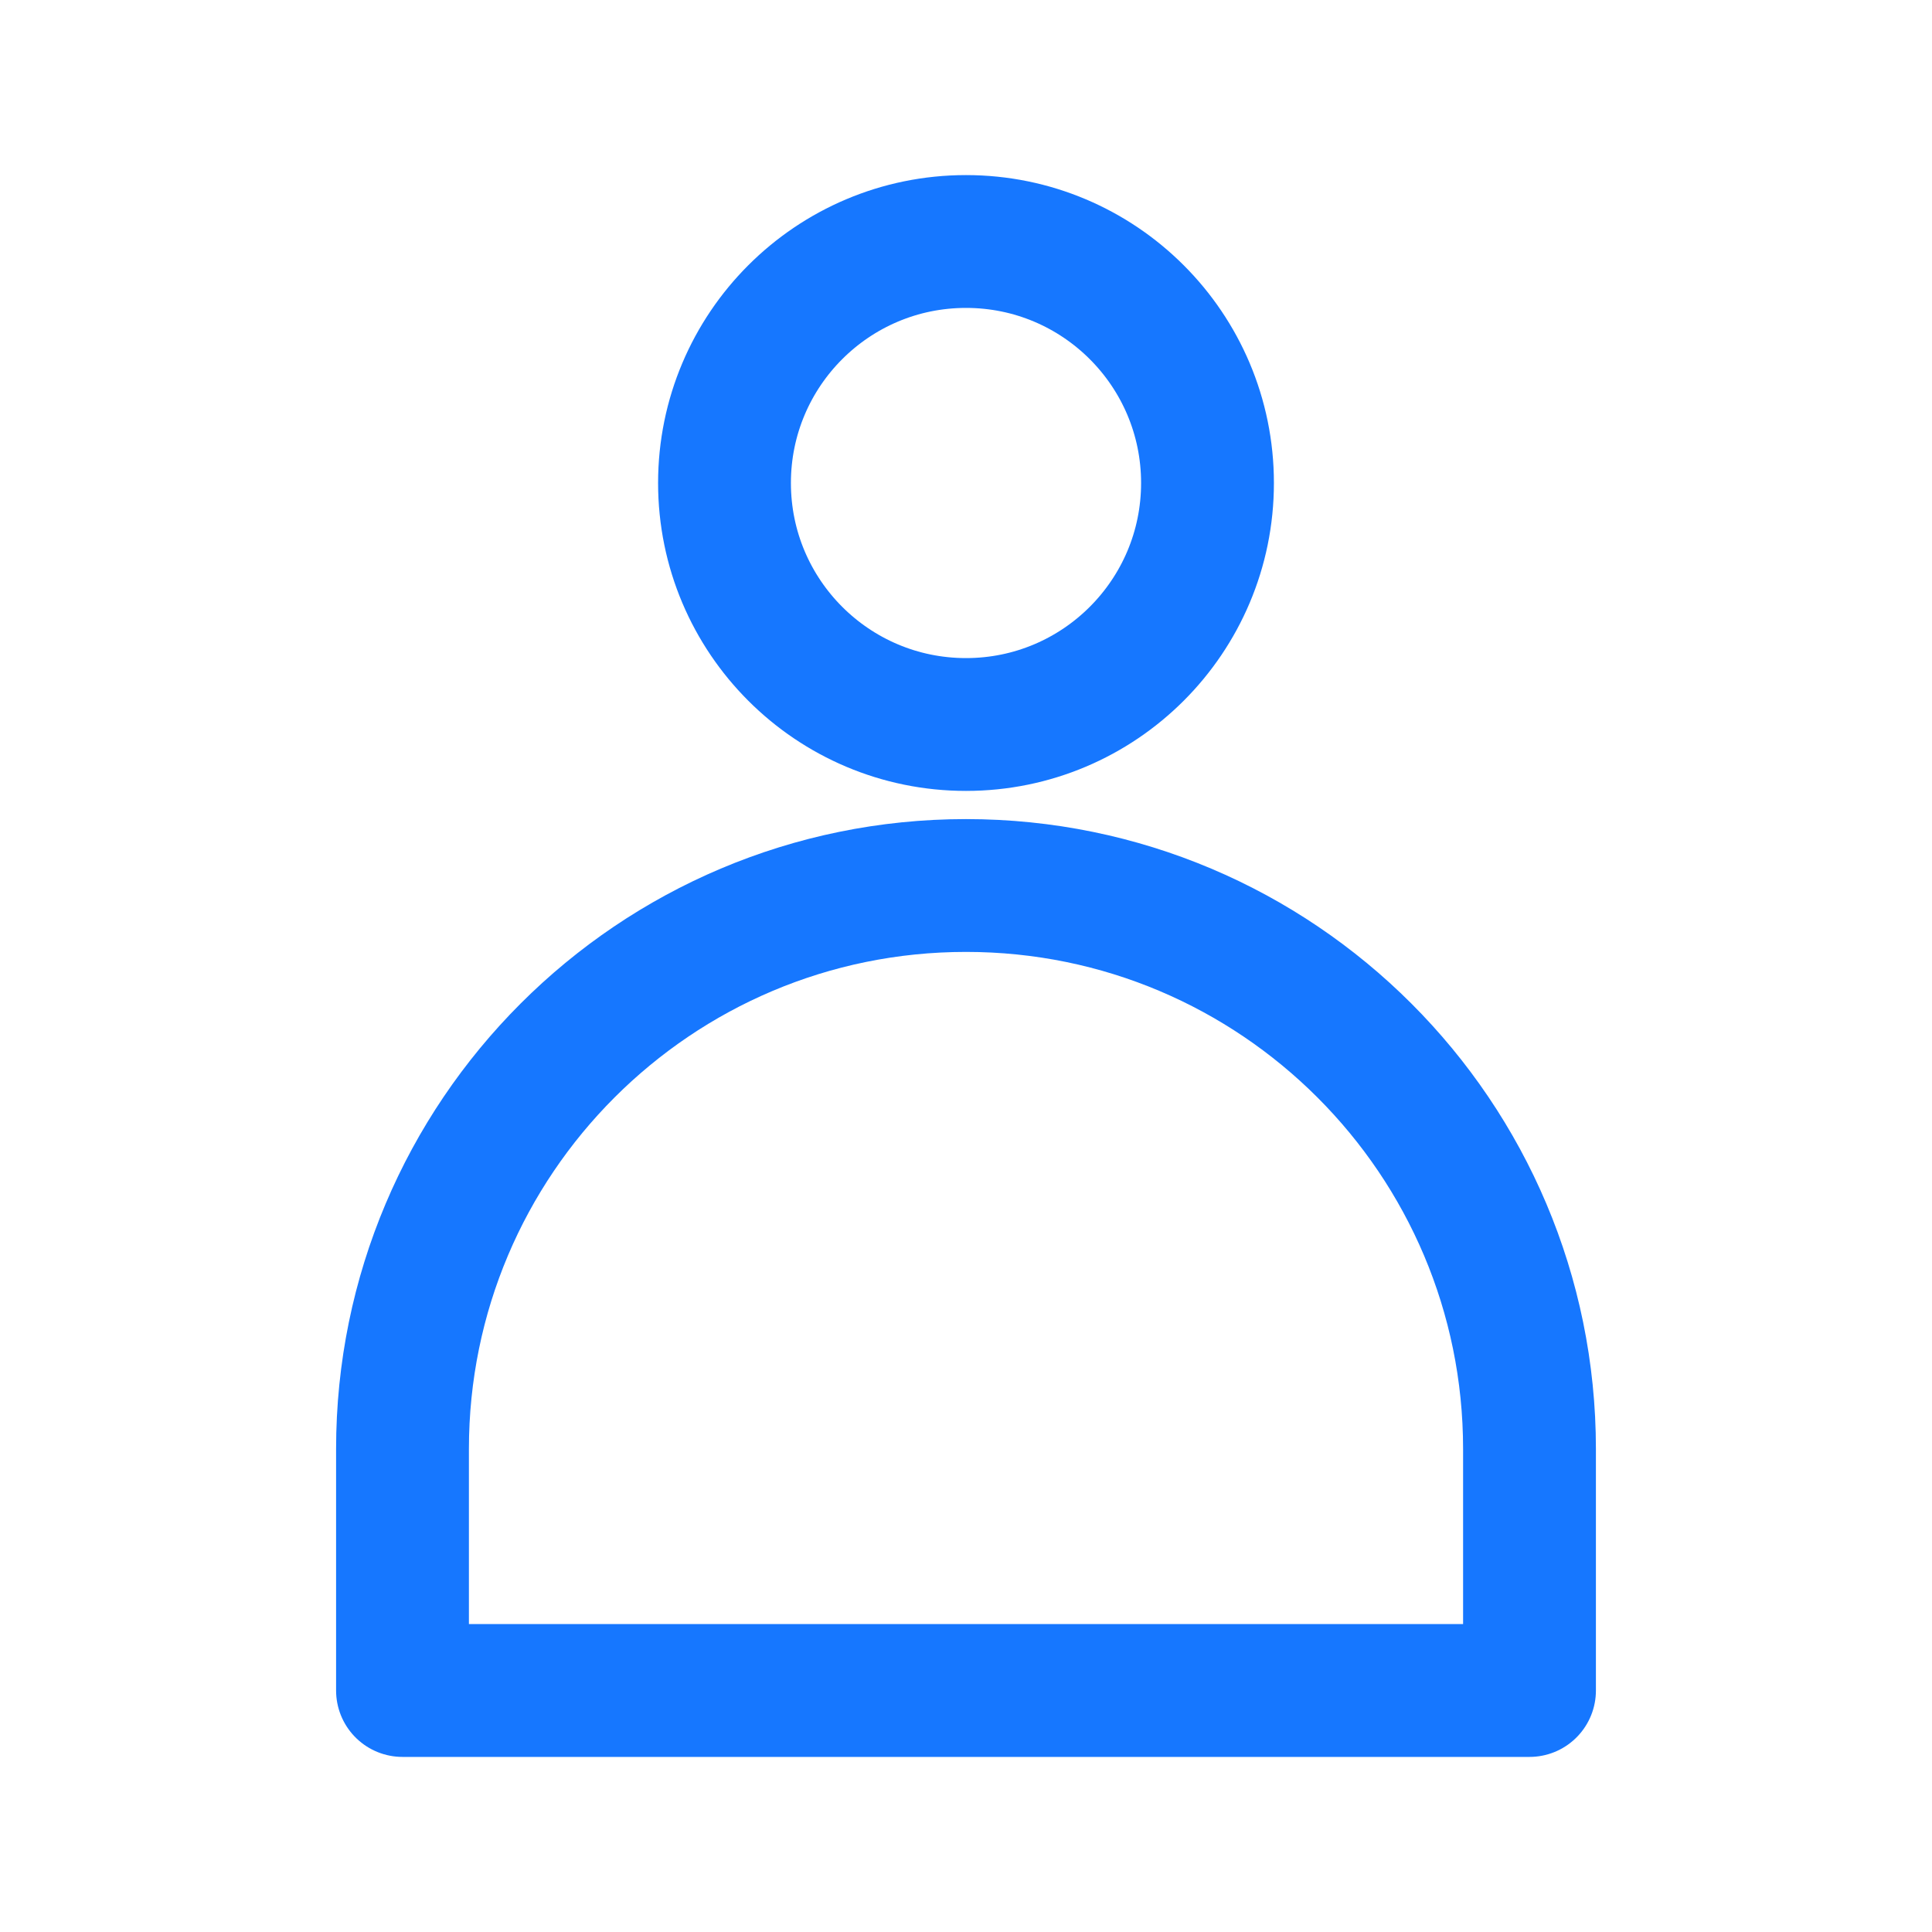
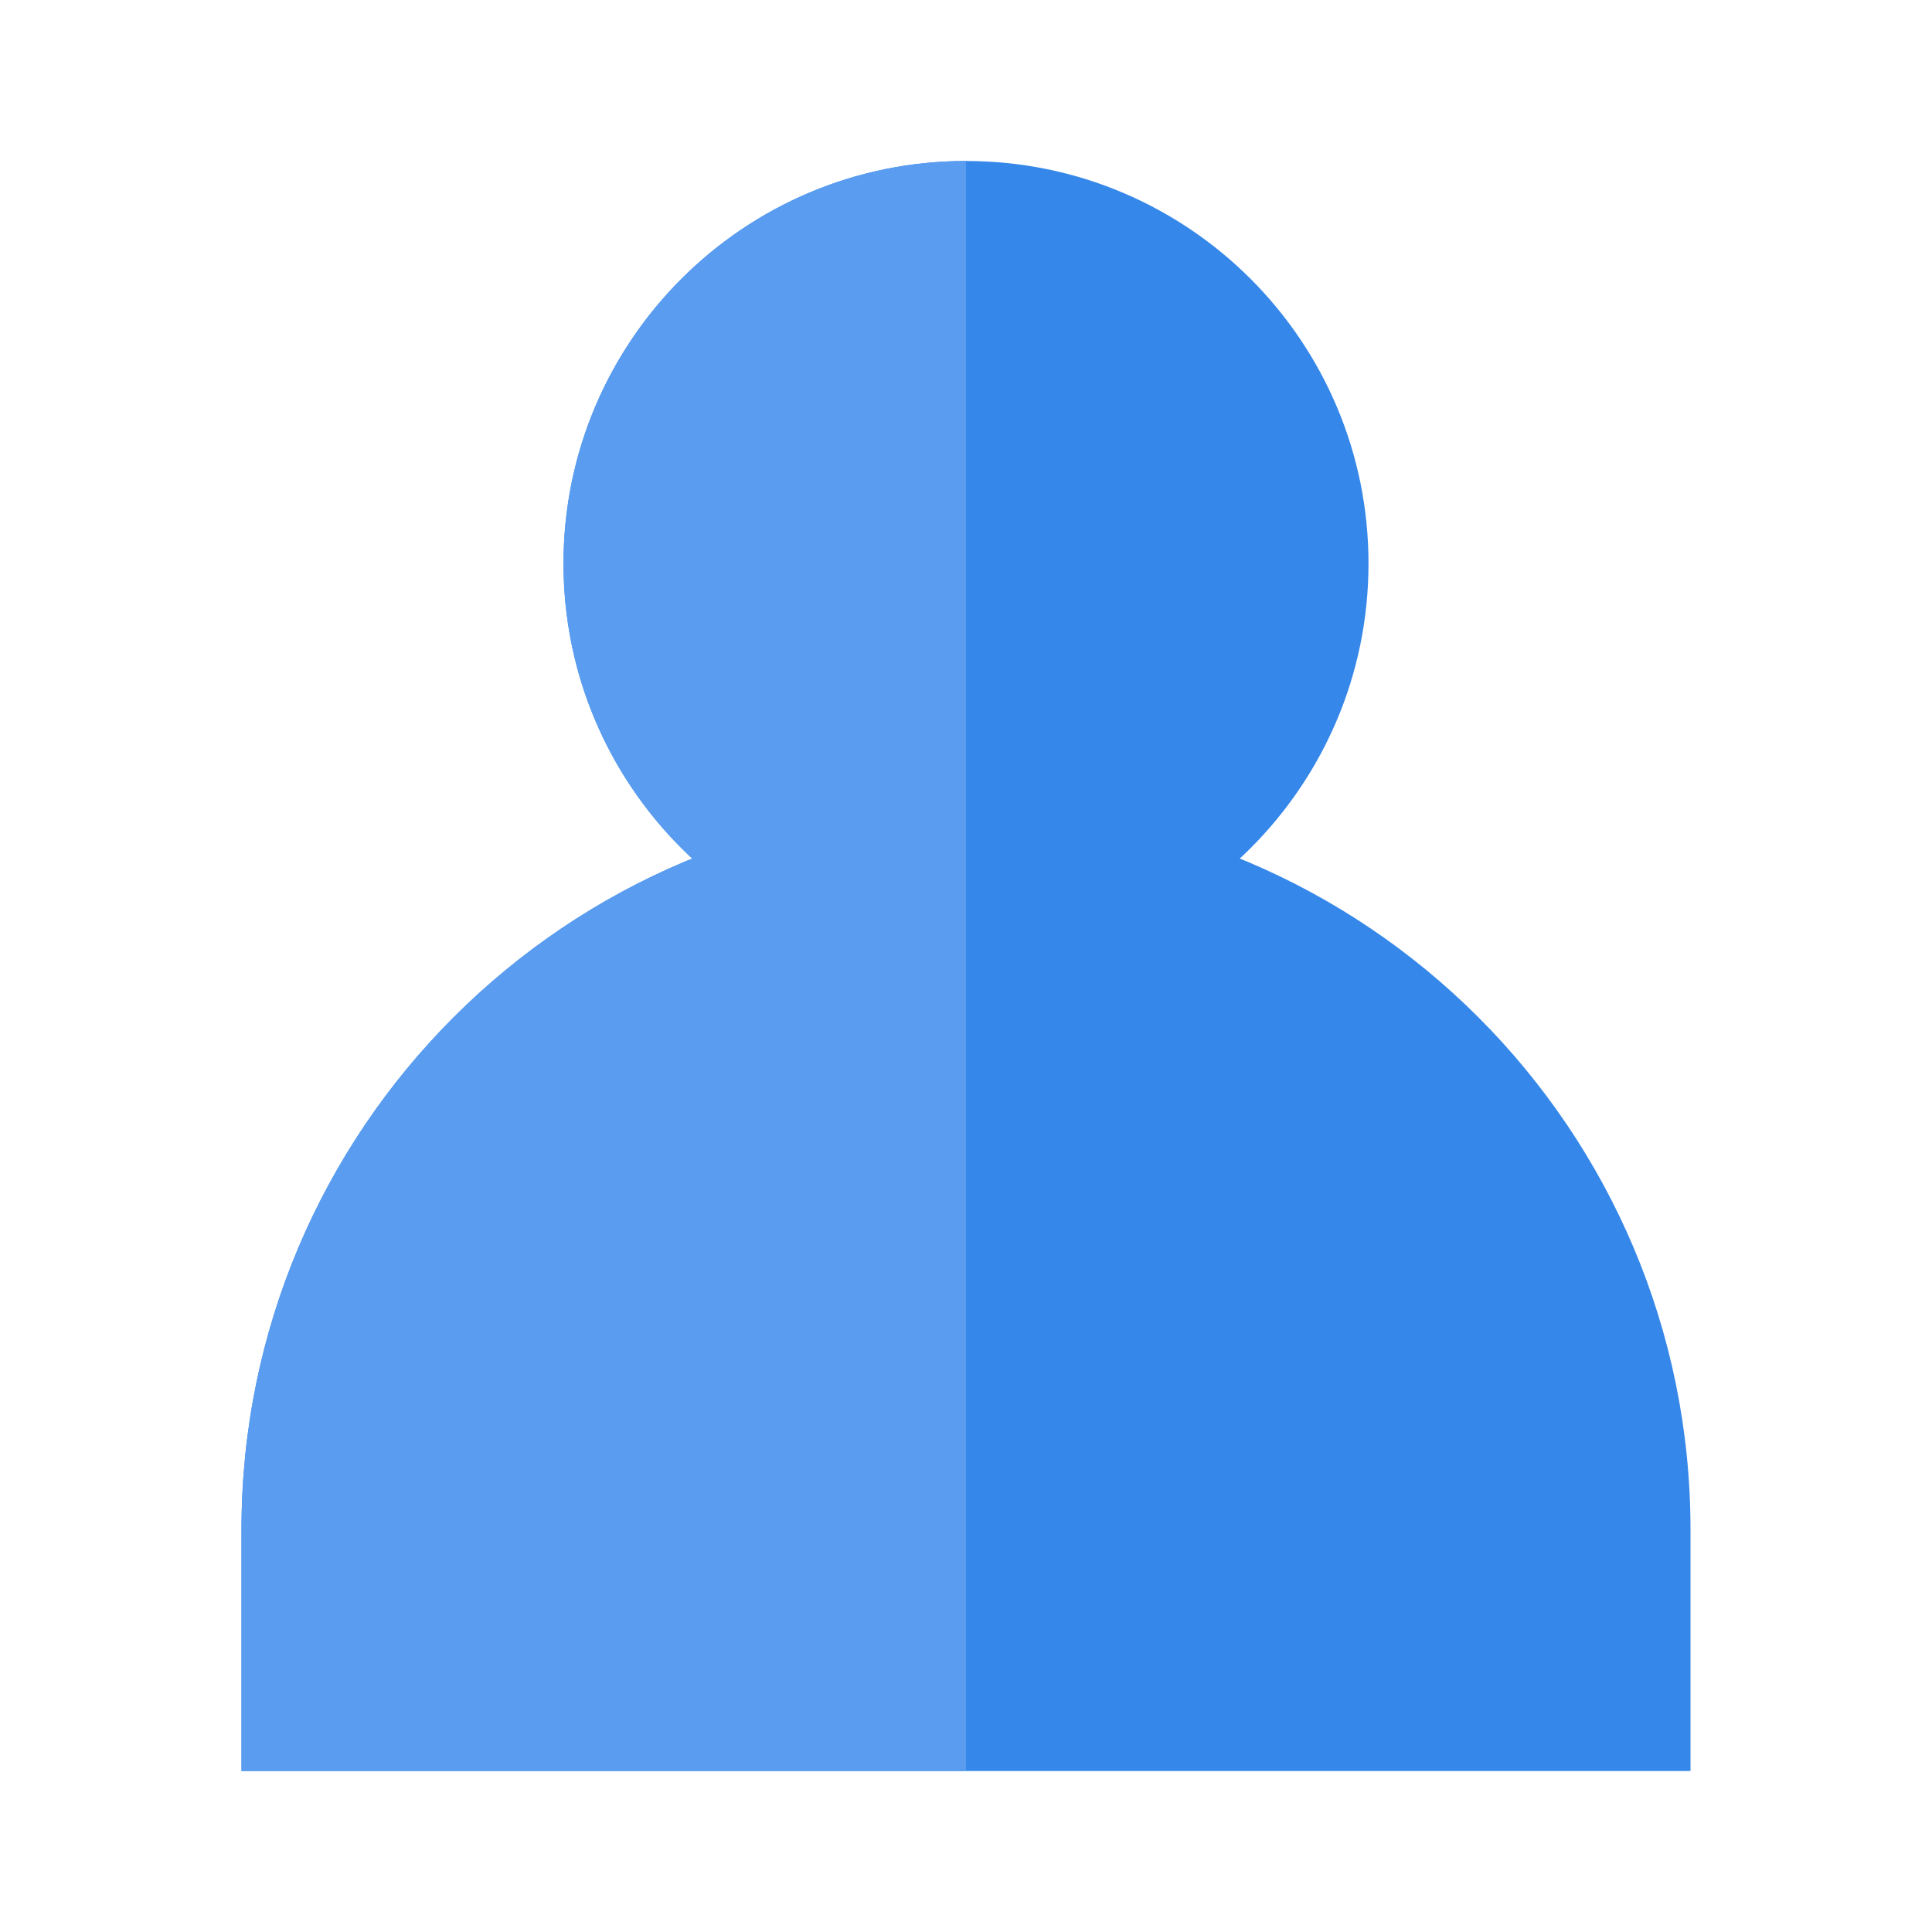
- <svg xmlns="http://www.w3.org/2000/svg" viewBox="0 0 24 24" fill="none" stroke="#1677FF" stroke-width="1.65" stroke-linecap="round" stroke-linejoin="round">
-   <circle cx="12" cy="6" r="3" />
-   <path d="M5 21v-3a7 7 0 0 1 14 0v3z" />
+ <svg xmlns="http://www.w3.org/2000/svg" viewBox="0 0 24 24" fill="none">
+   <circle cx="12" cy="7" r="5" fill="#3587e9" />
+   <path d="M3 22v-3a9 9 0 0 1 18 0v3z" fill="#3587e9" />
+   <path d="M12 2a5 5 0 0 0 0 10M12 10a9 9 0 0 0-9 9v3h9" fill="#5a9df0" />
</svg>
